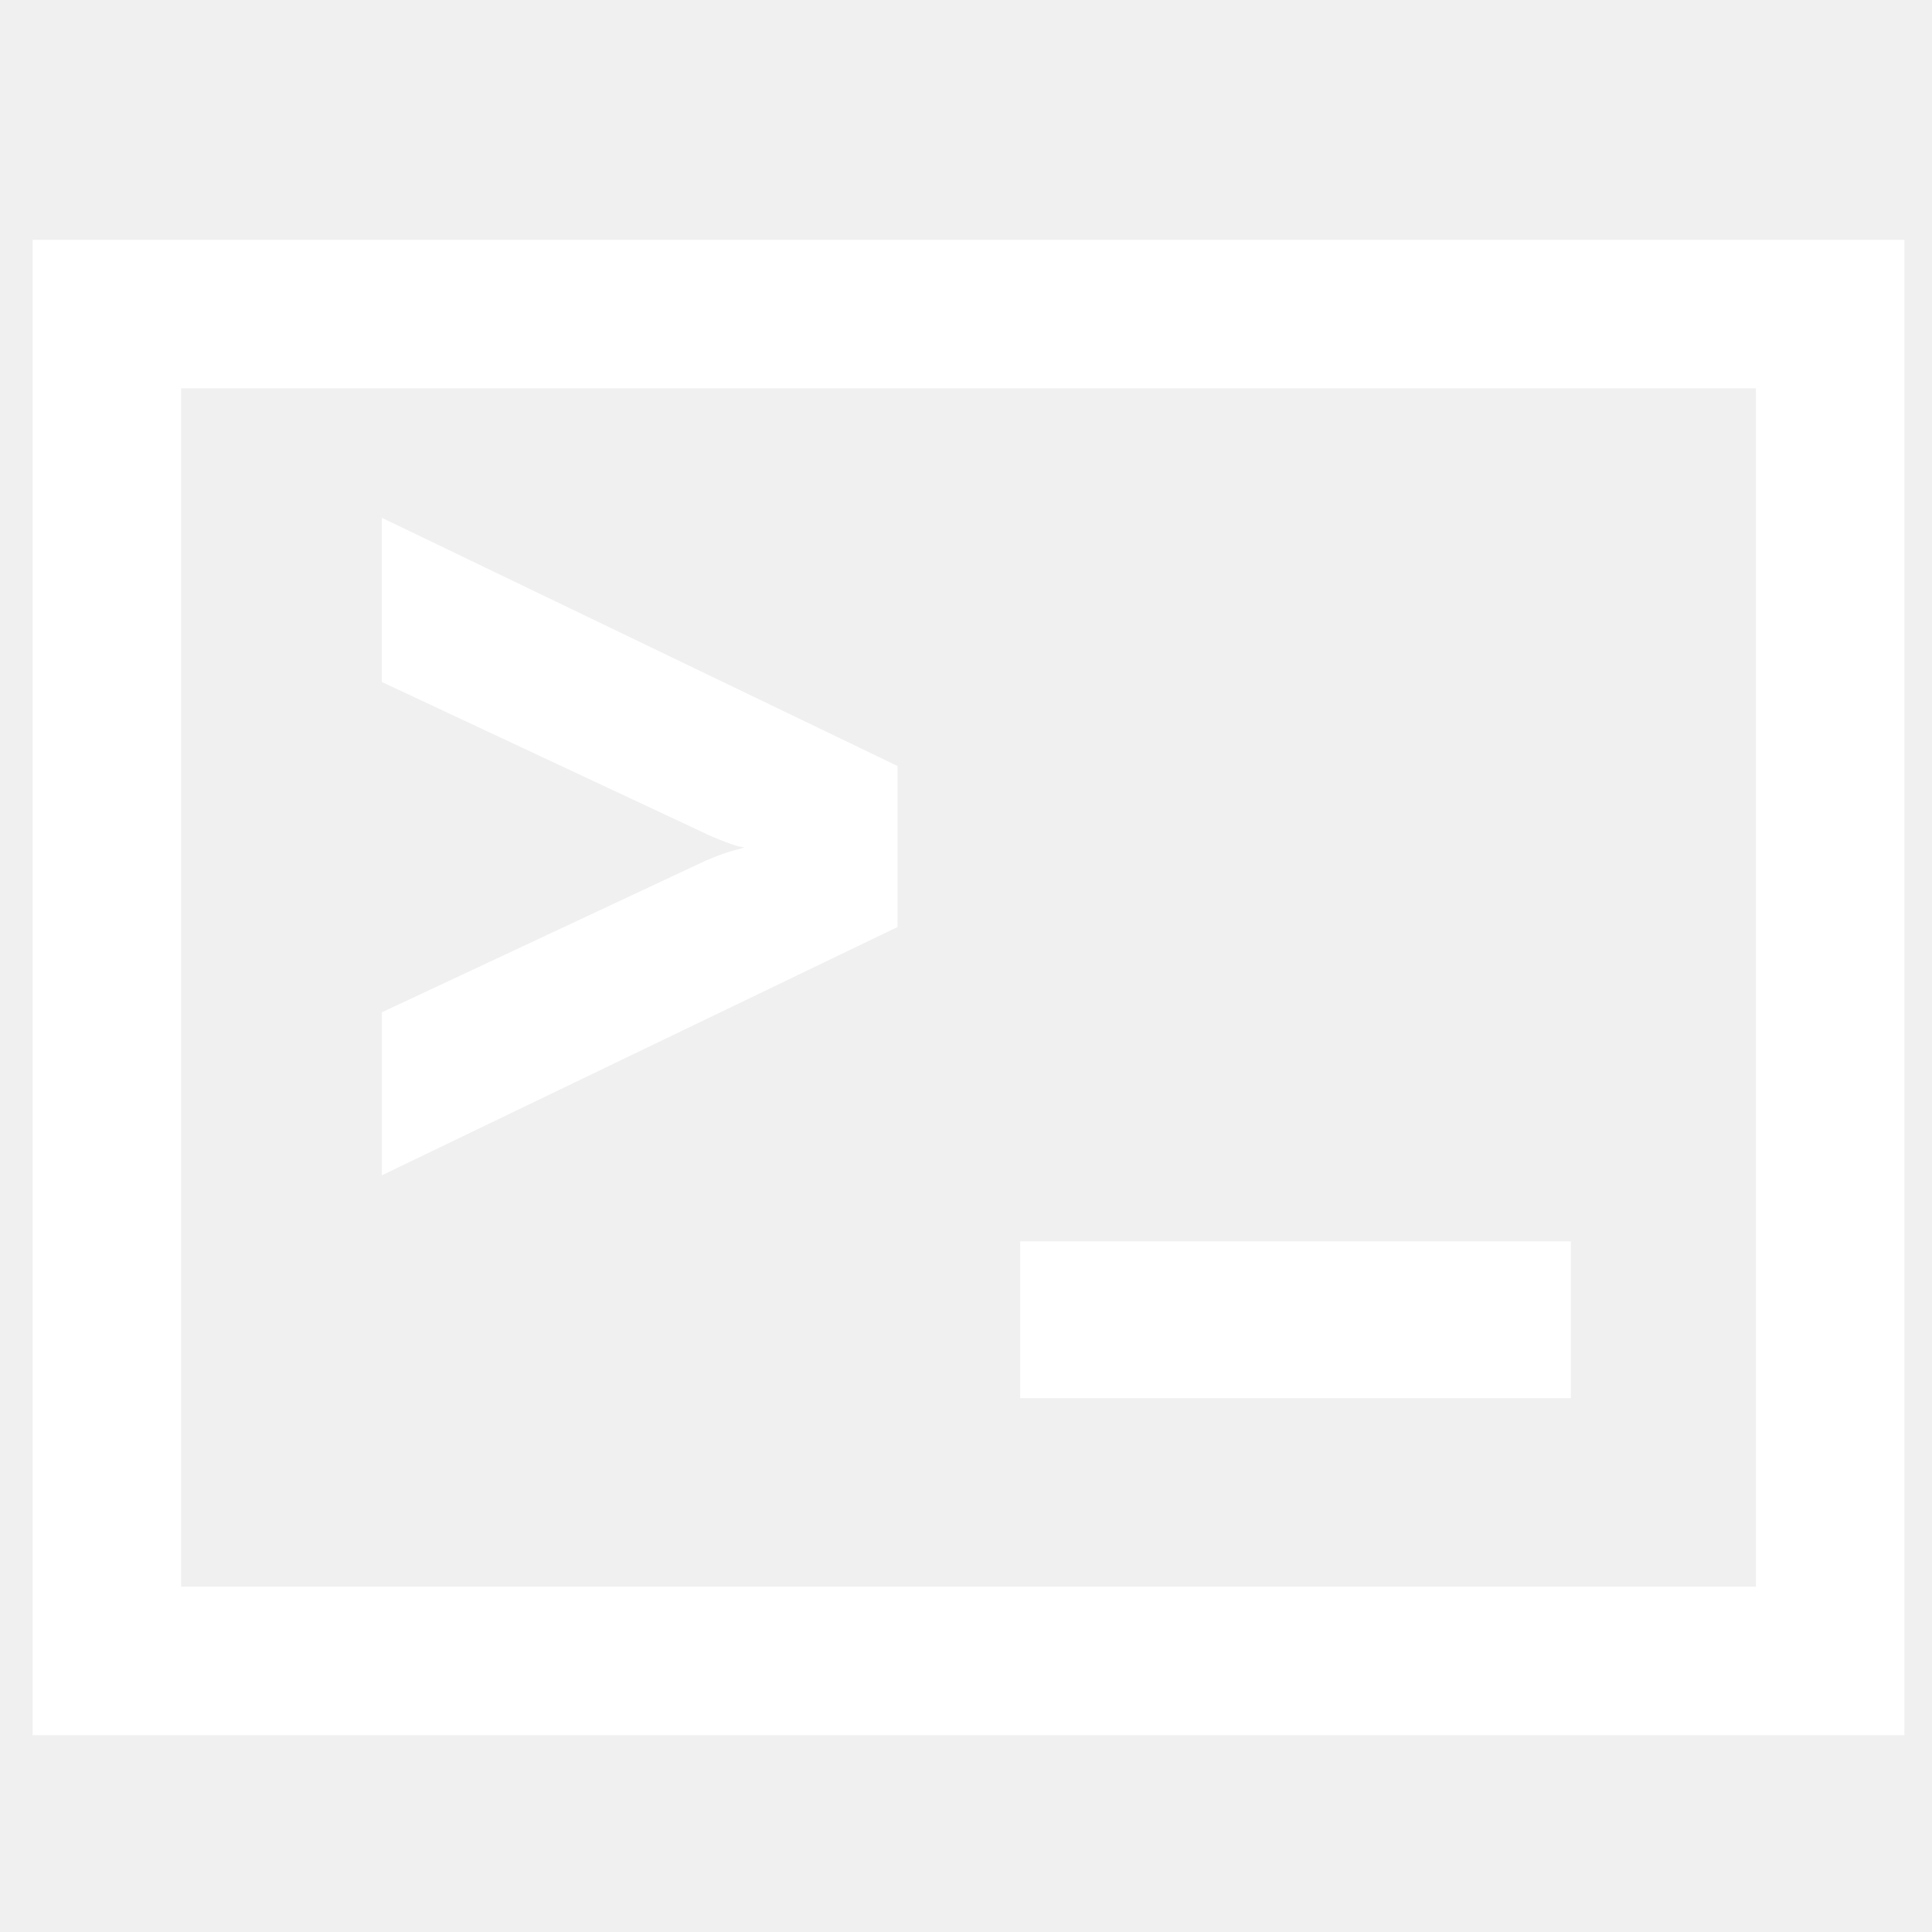
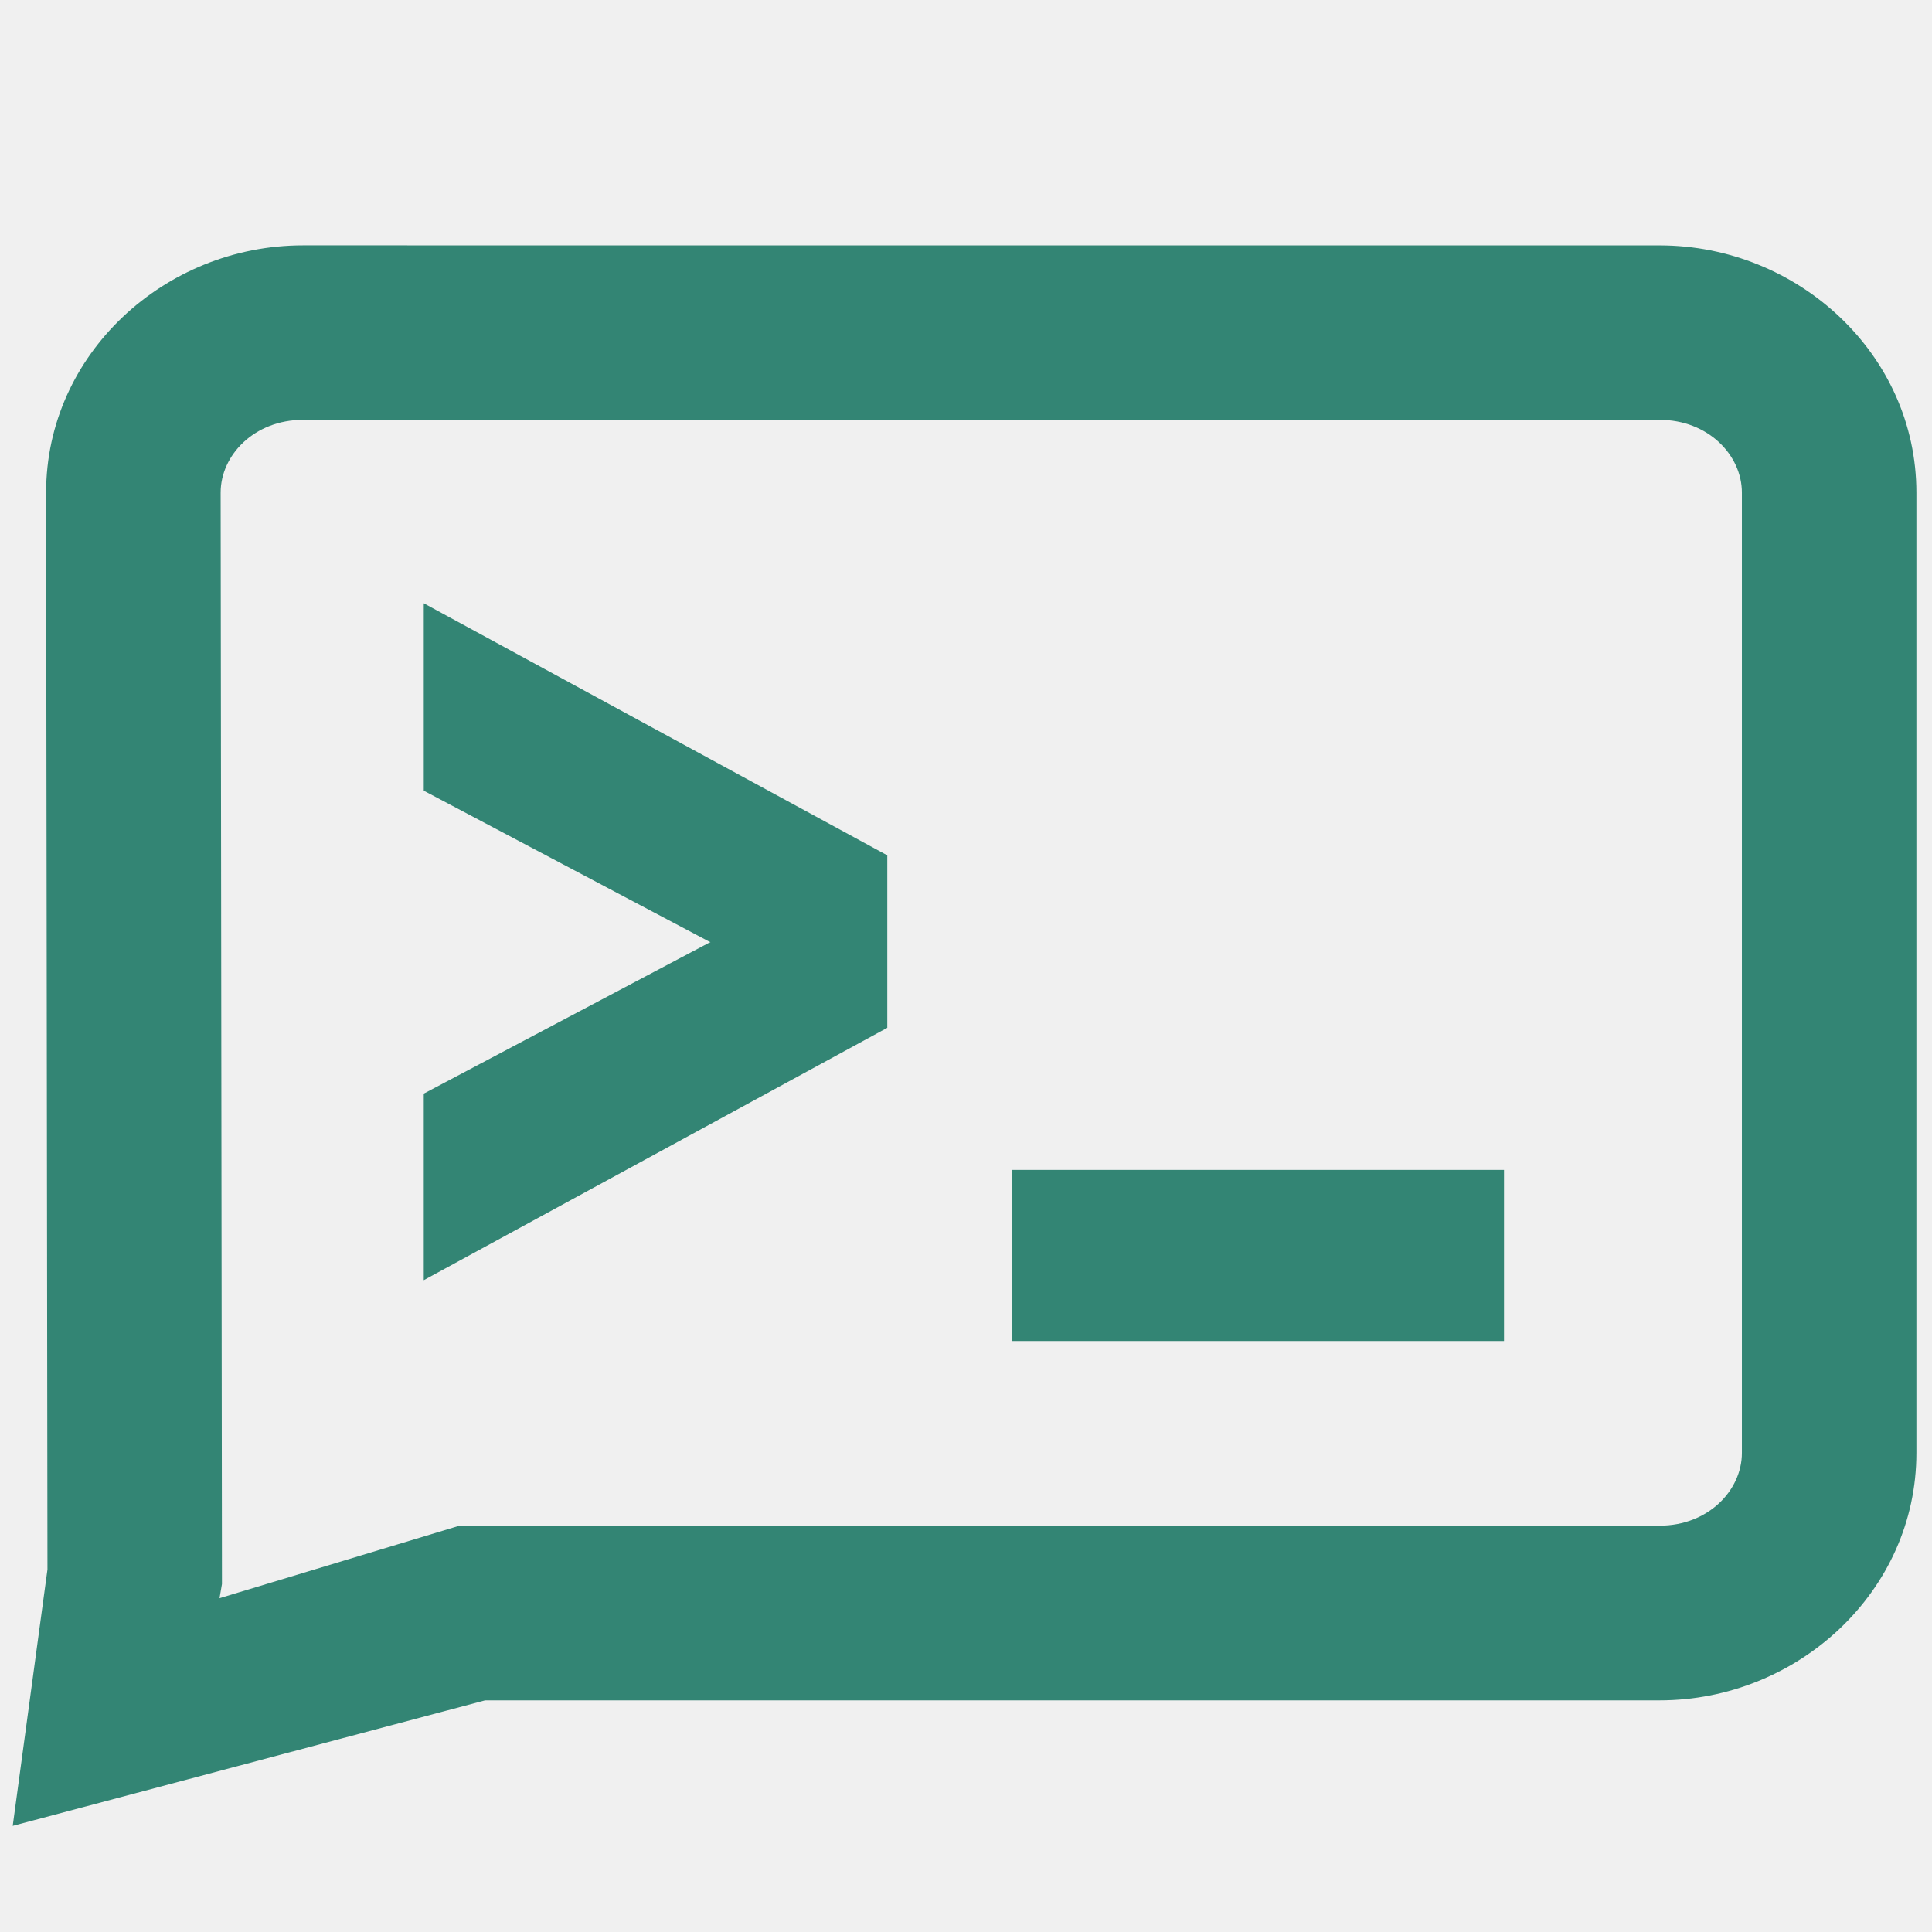
- <svg xmlns="http://www.w3.org/2000/svg" width="50.271mm" height="50.271mm" viewBox="0 0 50.271 50.271" version="1.1" id="svg8">
-   <defs id="defs2" />
-   <g id="layer1" transform="translate(-51.14733,-81.51558)" style="display:inline">
-     <path style="color:#000000;fill:#ffffff;-inkscape-stroke:none" d="M 51.996,87.754 V 89.688 126.666 H 100.701 V 87.754 Z m 3.865,3.865 H 96.836 V 122.801 H 55.861 Z" id="rect849" />
-     <g aria-label="&gt;_" style="font-size:8.483px;font-family:sans-serif;letter-spacing:0px;word-spacing:0px;fill:#000000;stroke:#ffffff;stroke-width:0.263" id="text320" transform="matrix(2.516834,0,0,2.648346,-96.067,-197.6914)">
-       <g id="path1011">
-         <path style="color:#000000;-inkscape-font-specification:'JetBrains Mono, Bold';fill:#ffffff;stroke:none;stroke-width:0.263;-inkscape-stroke:none" d="m 62.57,116.77 v -1.312 l 3.28,-1.459 q 0.158,-0.068 0.305,-0.102 0.158,-0.045 0.283,-0.068 0.136,-0.011 0.271,-0.023 v -0.09 q -0.136,-0.011 -0.271,-0.045 -0.124,-0.023 -0.283,-0.057 -0.147,-0.045 -0.305,-0.113 l -3.28,-1.459 v -1.323 l 5.067,2.319 v 1.414 z" id="path1213" />
-         <path style="color:#000000;-inkscape-font-specification:'JetBrains Mono, Bold';fill:#ffffff;stroke:none;-inkscape-stroke:none" d="m 62.439,110.514 v 1.613 l 3.357,1.494 0.002,0.002 c 0.109,0.047 0.215,0.086 0.318,0.117 l 0.006,0.002 h 0.006 c 0.022,0.005 0.039,0.007 0.061,0.012 -0.025,0.007 -0.044,0.01 -0.07,0.018 -0.104,0.025 -0.211,0.061 -0.32,0.107 h -0.002 l -3.357,1.494 v 1.602 l 0.186,-0.086 5.145,-2.354 v -1.582 z m 0.262,0.408 4.805,2.199 v 1.246 l -4.805,2.199 v -1.023 l 3.201,-1.424 c 0.099,-0.043 0.194,-0.073 0.283,-0.094 h 0.004 l 0.002,-0.002 c 0.1,-0.029 0.189,-0.048 0.266,-0.062 0.002,-3.2e-4 0.004,-0.002 0.006,-0.002 l 0.379,-0.031 v -0.332 l -0.121,-0.01 c -0.083,-0.007 -0.166,-0.022 -0.25,-0.043 h -0.004 l -0.004,-0.002 c -0.078,-0.014 -0.168,-0.032 -0.268,-0.053 -0.092,-0.028 -0.19,-0.064 -0.291,-0.107 h -0.002 l -3.201,-1.424 z" id="path1215" />
-       </g>
-       <g id="path1013">
-         <path style="color:#000000;-inkscape-font-specification:'JetBrains Mono, Bold';fill:#ffffff;stroke:none;stroke-width:0.263;-inkscape-stroke:none" d="m 69.171,117.754 h 5.429 v 1.278 H 69.171 Z" id="path1219" />
-         <path style="color:#000000;-inkscape-font-specification:'JetBrains Mono, Bold';fill:#ffffff;stroke:none;-inkscape-stroke:none" d="m 69.039,117.623 v 0.131 1.41 h 5.693 v -1.541 z m 0.264,0.262 h 5.166 v 1.016 h -5.166 z" id="path1221" />
-       </g>
+ <svg xmlns="http://www.w3.org/2000/svg" width="50mm" height="50mm" viewBox="0 0 50 50" version="1.1" id="svg8">
+   <defs id="defs2">
+     <filter style="color-interpolation-filters:sRGB" id="filter3958" x="-0.076" y="-0.092" width="1.176" height="1.211">
+       <feFlood flood-opacity="0.192" flood-color="rgb(0,0,0)" result="flood" id="feFlood3948" />
+       <feComposite in="flood" in2="SourceGraphic" operator="in" result="composite1" id="feComposite3950" />
+       <feGaussianBlur in="composite1" stdDeviation="4" result="blur" id="feGaussianBlur3952" />
+       <feOffset dx="3" dy="2.954" result="offset" id="feOffset3954" />
+       <feComposite in="SourceGraphic" in2="offset" operator="over" result="composite2" id="feComposite3956" />
+     </filter>
+   </defs>
+   <g id="layer1" transform="translate(-51.45177,-87.32705)" style="display:inline">
+     <path id="path2498" style="color:#000000;fill:#338574;fill-opacity:1;stroke:none;stroke-width:0.754;-inkscape-stroke:none" d="m 59.292,93.677 c -3.58,0 -6.647,2.817 -6.647,6.398 v 0.003 l 0.035,27.867 -0.899,6.635 12.226,-3.248 H 94.401 c 3.58,0 6.647,-2.821 6.647,-6.402 v -24.854 c 0,-3.58 -3.065,-6.397 -6.644,-6.398 h -0.003 z m 0,4.516 h 35.109 0.003 c 1.258,0.001 2.128,0.916 2.128,1.882 v 24.854 c 0,0.967 -0.871,1.882 -2.131,1.882 H 63.344 l -6.211,1.877 0.063,-0.366 -0.034,-28.247 c 0,-0.967 0.871,-1.882 2.13,-1.882 z" />
+     <g id="path1011-6-2" transform="matrix(2.145213,0,0,2.550312,-71.24741,-178.388)" style="font-size:8.483px;font-family:sans-serif;letter-spacing:0px;word-spacing:0px;fill:#338574;fill-opacity:1;stroke:none;stroke-width:0.525">
+       <path style="color:#000000;-inkscape-font-specification:'JetBrains Mono, Bold';fill:#338574;fill-opacity:1;stroke:none;-inkscape-stroke:none" d="m 62.57,116.77 v -1.312 l 3.28,-1.459 q 0.158,-0.068 0.305,-0.102 0.158,-0.045 0.283,-0.068 0.136,-0.011 0.271,-0.023 v -0.09 q -0.136,-0.011 -0.271,-0.045 -0.124,-0.023 -0.283,-0.057 -0.147,-0.045 -0.305,-0.113 l -3.28,-1.459 v -1.323 l 5.067,2.319 v 1.414 z" id="path7553" />
+       <path style="color:#000000;-inkscape-font-specification:'JetBrains Mono, Bold';fill:#338574;fill-opacity:1;stroke:none;-inkscape-stroke:none" d="m 62.309,110.311 v 1.902 l 3.438,1.529 c 0.007,0.003 0.014,0.005 0.021,0.008 -0.007,0.003 -0.014,0.005 -0.021,0.008 l -3.438,1.529 v 1.893 l 0.371,-0.17 5.221,-2.391 v -1.75 z m 0.525,0.816 4.541,2.08 v 1.076 l -4.541,2.078 v -0.732 l 3.119,-1.389 0.004,-0.002 c 0.091,-0.039 0.178,-0.068 0.258,-0.086 h 0.006 l 0.008,-0.002 c 0.095,-0.027 0.176,-0.047 0.246,-0.061 l 0.498,-0.041 v -0.574 l -0.24,-0.019 c -0.076,-0.006 -0.153,-0.02 -0.23,-0.039 l -0.008,-0.002 -0.008,-0.002 c -0.076,-0.014 -0.166,-0.032 -0.264,-0.053 -0.084,-0.026 -0.173,-0.058 -0.266,-0.098 l -0.004,-0.002 -3.119,-1.389 z" id="path7555" />
+     </g>
+     <g id="g1224" transform="matrix(2.138857,0,0,2.455859,-69.74546,-170.9396)" style="font-size:8.483px;font-family:sans-serif;letter-spacing:0px;word-spacing:0px;fill:#338574;fill-opacity:1;stroke:none;stroke-width:0.525">
+       <path style="color:#000000;-inkscape-font-specification:'JetBrains Mono, Bold';fill:#338574;fill-opacity:1;stroke:none;-inkscape-stroke:none" d="m 69.171,117.754 h 5.429 v 1.278 H 69.171 Z" id="path1220" />
+       <path style="color:#000000;-inkscape-font-specification:'JetBrains Mono, Bold';fill:#338574;fill-opacity:1;stroke:none;-inkscape-stroke:none" d="m 68.908,117.492 v 0.262 1.541 h 5.955 v -1.803 z m 0.525,0.523 h 4.904 v 0.754 h -4.904 z" id="path1222" />
    </g>
  </g>
-   <g id="g18852" style="display:none">
-     <path id="path18850" style="opacity:1;fill:#ffffff;fill-opacity:1;stroke-width:1" d="M 0,0 V 190 H 84.178 A 95.321,95.321 0 0 1 0.033,95.402 95.321,95.321 0 0 1 95.354,0.08 95.321,95.321 0 0 1 190,84.139 V 0 Z M 190,106.154 A 95.321,95.321 0 0 1 106.531,190 H 190 Z" transform="scale(0.2645833)" />
-   </g>
</svg>
